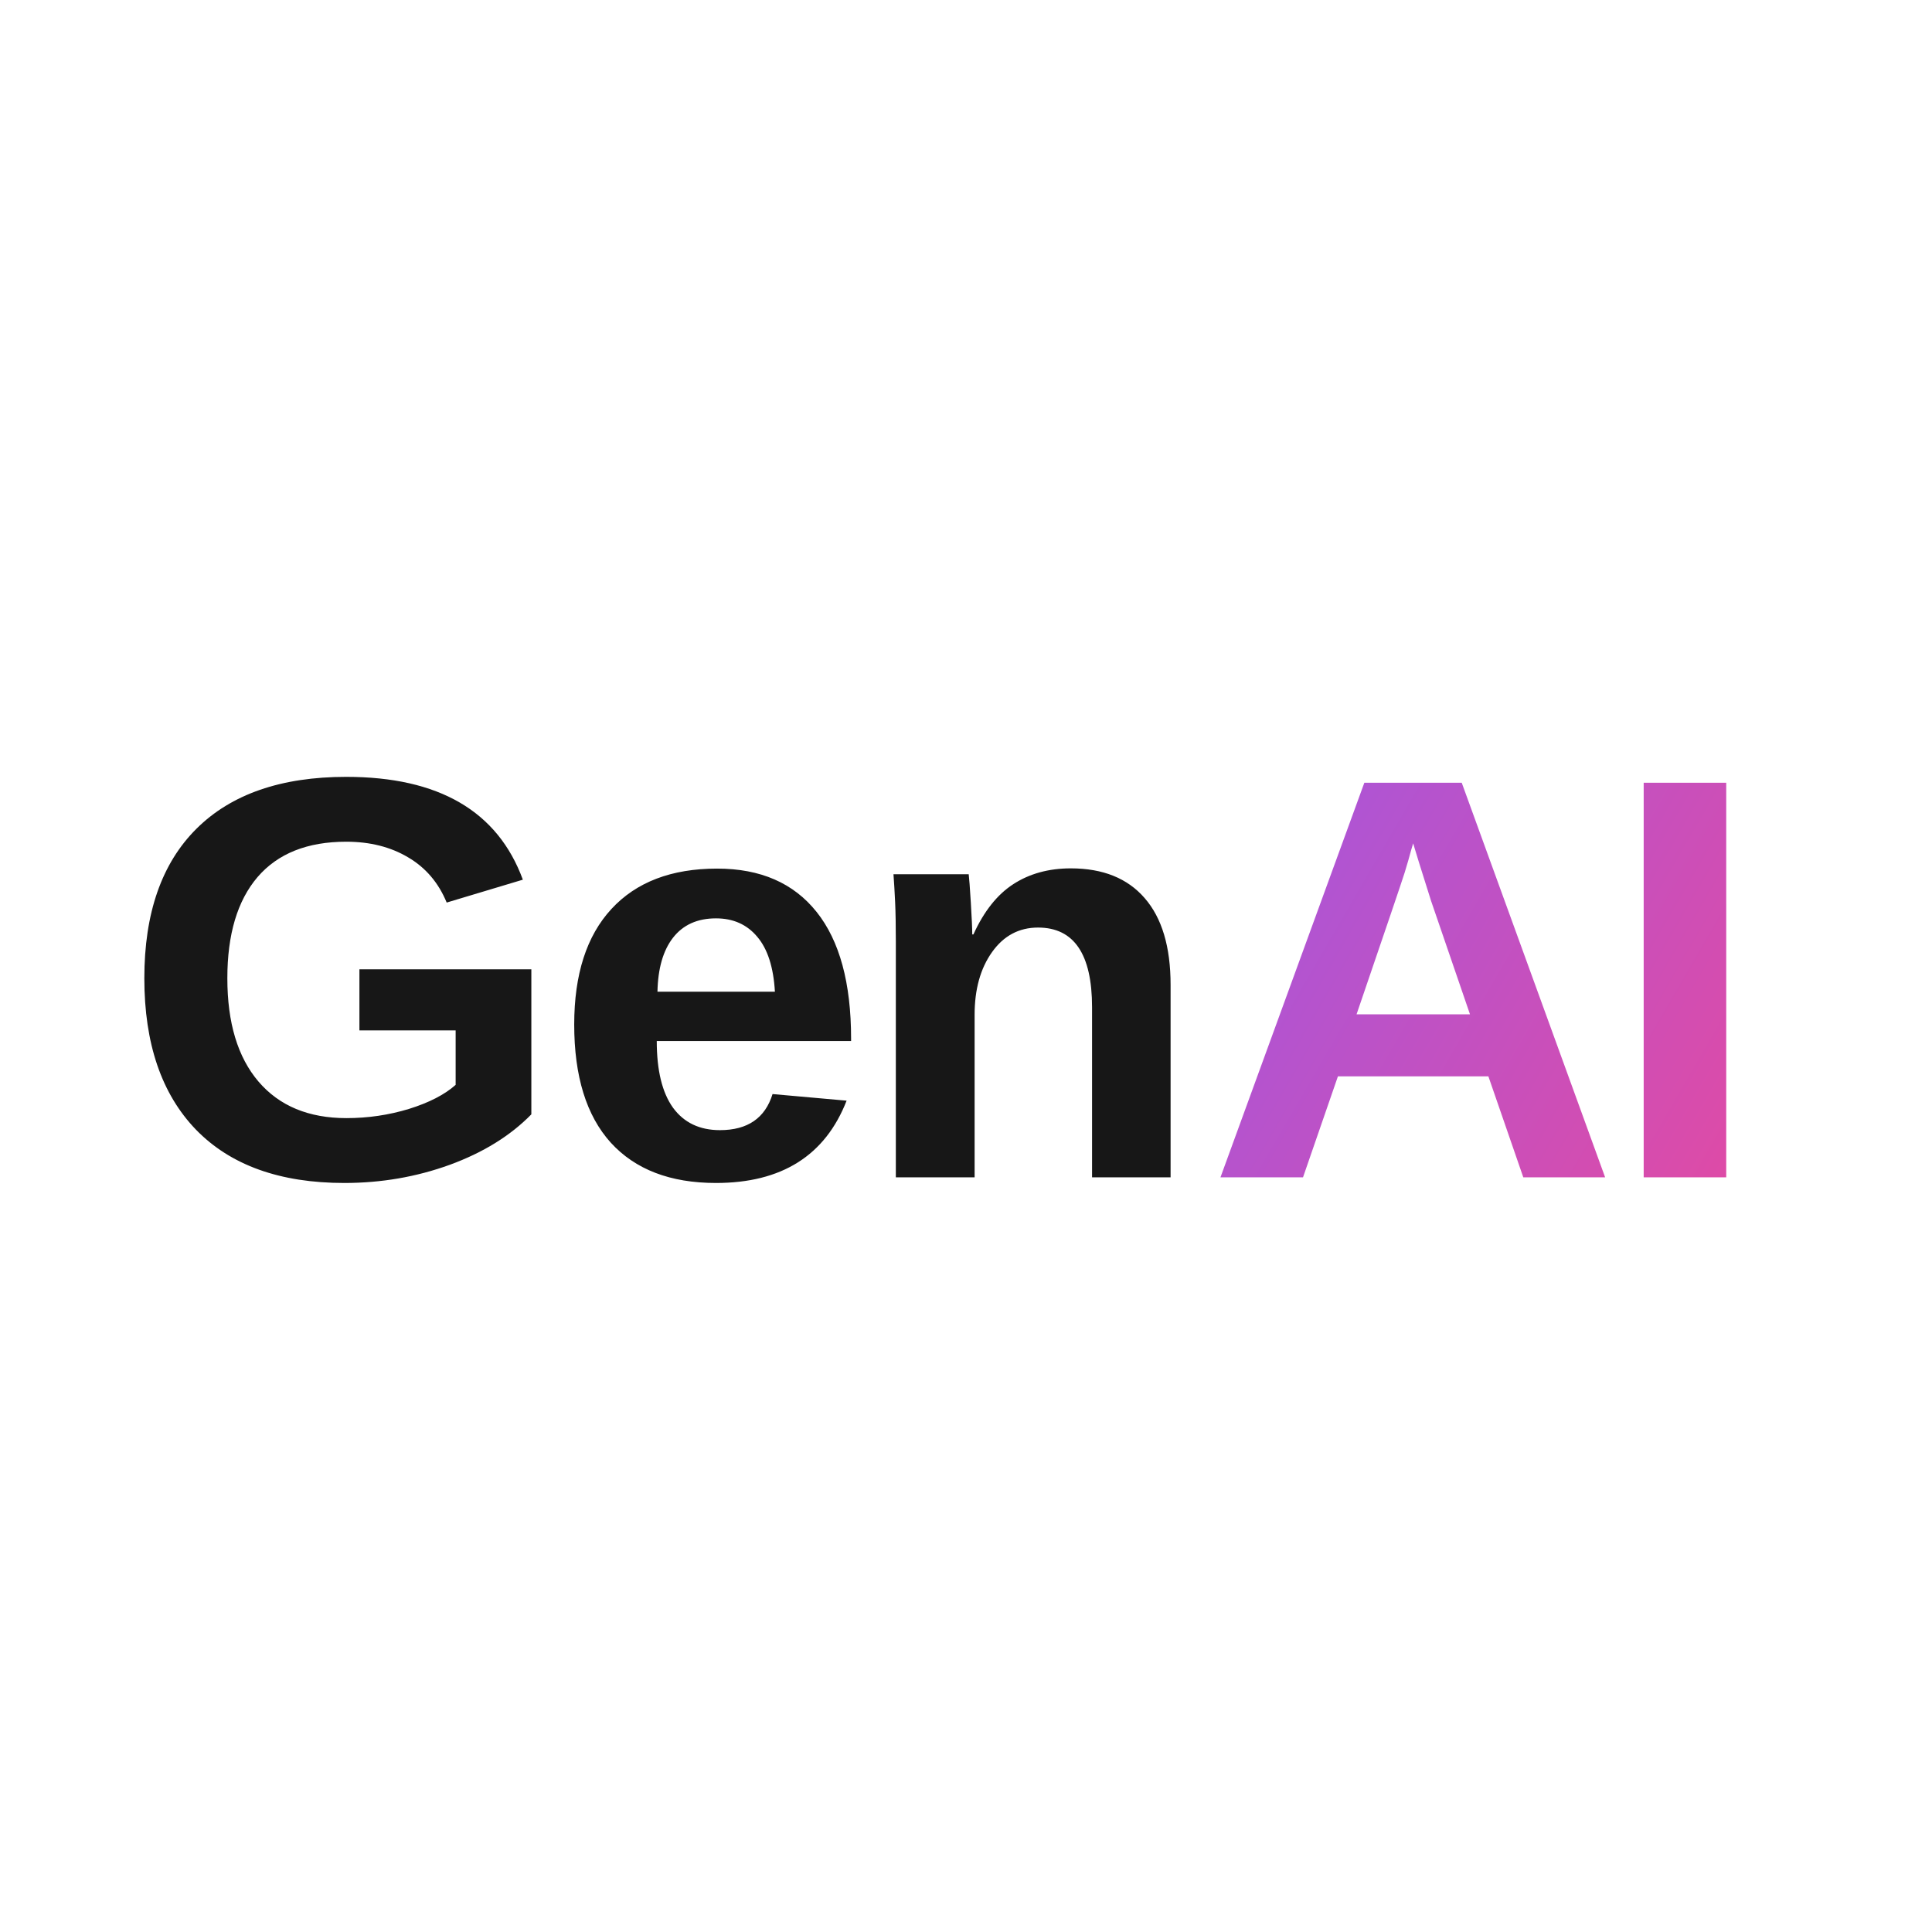
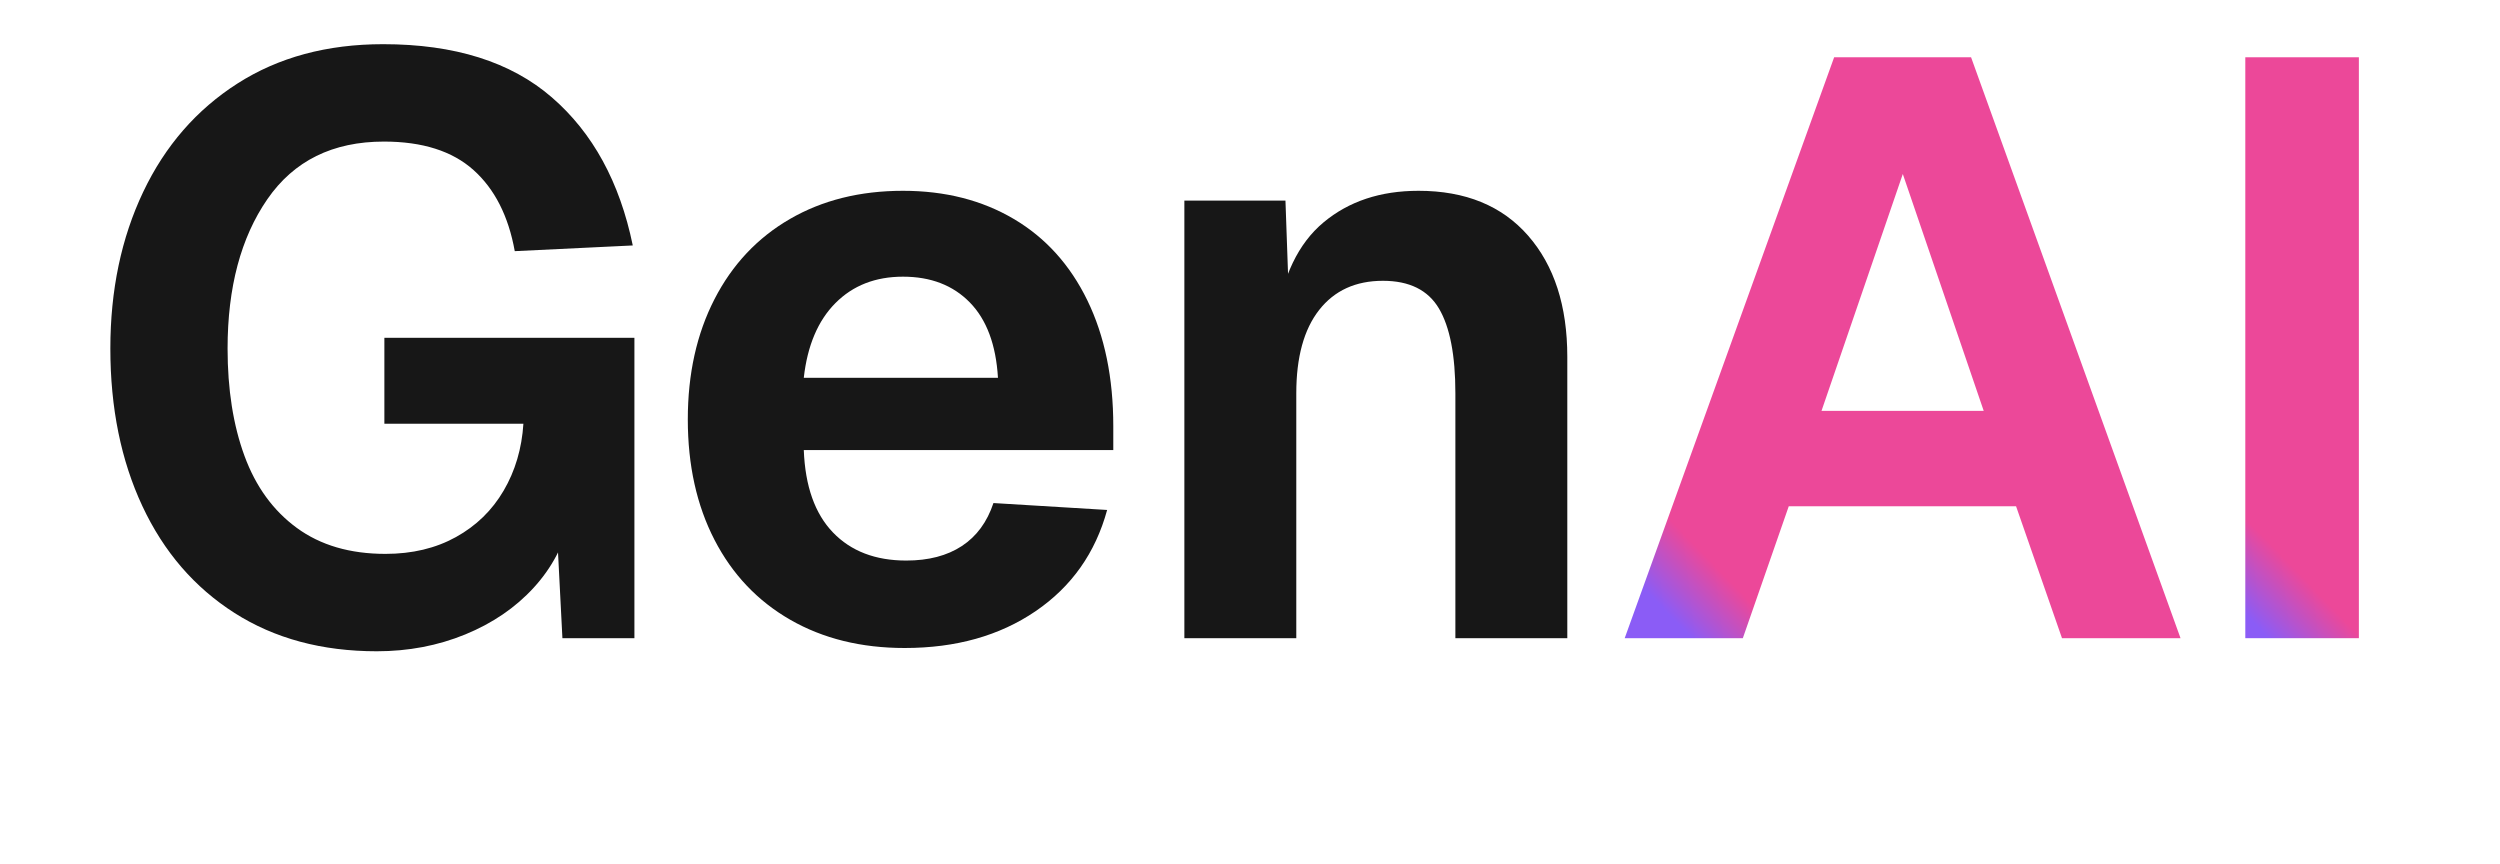
- <svg xmlns="http://www.w3.org/2000/svg" viewBox="0 0 128 128">
+ <svg xmlns="http://www.w3.org/2000/svg" viewBox="0 0 165 57">
  <defs>
-     <linearGradient id="genai-g" x1="60" y1="50" x2="122" y2="86" gradientUnits="userSpaceOnUse">
+     <linearGradient id="genai-g" x1="105.9" y1="0" x2="164.9" y2="57.2" gradientUnits="userSpaceOnUse">
      <stop offset="0" stop-color="#8b5cf6" />
      <stop offset="1" stop-color="#ec4899" />
    </linearGradient>
  </defs>
-   <text x="8" y="78" font-family="Arial, Helvetica, sans-serif" font-weight="800" font-size="38" letter-spacing="-1" fill="#171717">Gen<tspan fill="url(#genai-g)">AI</tspan>
-   </text>
+   <g transform="translate(5.00 42.12) scale(0.054 -0.054)">
+     <path fill="#171717" d="M42.28 354Q42.28 461 82.46 545.5Q122.64 630 197.76 678.0Q272.88 726 375.68 726Q506.759 726 581.839 661.04Q656.919 596.08 680.799 480L536.561 473.041Q524.961 537.441 486.121 572.201Q447.28 606.961 376.64 606.961Q282.759 606.961 234.158 536.501Q185.558 466.041 185.558 354Q185.558 279.12 206.218 222.799Q226.878 166.479 270.219 134.759Q313.559 103.039 378.56 103.039Q427.56 103.039 464.7 123.599Q501.841 144.159 523.021 180.4Q544.201 216.64 547.121 262.121H377.2V367.16H682.799V0H594.8L586.88 154.4L603.68 145.2Q593.12 98.16 559.62 61.62Q526.12 25.08 475.94 4.54Q425.76 -16 367.92 -16Q267.52 -16 194.1 30.78Q120.68 77.56 81.48 161.32Q42.28 245.08 42.28 354Z" />
+   </g>
+   <g transform="translate(43.22 42.12) scale(0.054 -0.054)">
+     <path fill="#171717" d="M40.28 267.4Q40.28 350.88 72.9 414.36Q105.52 477.84 165.04 512.32Q224.56 546.8 303.279 546.8Q380.439 546.8 438.719 512.38Q496.999 477.96 528.658 412.8Q560.318 347.64 560.318 259.2V229.88H182.038Q184.598 163.64 217.658 129.259Q250.719 94.879 307.279 94.879Q348.2 94.879 375.22 112.619Q402.24 130.359 413.84 165.16L552.798 156.72Q531.318 77.96 465.339 32.98Q399.359 -12 305.359 -12Q225.6 -12 165.56 22.48Q105.52 56.96 72.9 120.18Q40.28 183.4 40.28 267.4ZM303.279 441.841Q252.799 441.841 220.739 409.601Q188.678 377.36 182.038 318.28H419.36Q415.76 378.84 384.98 410.341Q354.2 441.841 303.279 441.841Z" />
+   </g>
+   <g transform="translate(74.47 42.12) scale(0.054 -0.054)">
+     <path fill="#171717" d="M68.48 534.8H192.039L197.438 382.041L180.719 387.681Q192.319 469.6 238.579 508.2Q284.839 546.8 354.639 546.8Q440.679 546.8 488.599 492Q536.519 437.2 536.519 343.88V0H399.721V299.241Q399.721 368.961 379.68 402.881Q359.64 436.801 311.2 436.801Q261.159 436.801 233.219 401.141Q205.278 365.481 205.278 299.241V0H68.48Z" />
+   </g>
+   <g transform="translate(105.94 42.12) scale(0.054 -0.054)">
+     <path fill="url(#genai-g)" d="M279.88 710H447.238L703.238 0H558.36L502.239 161.202H224.398L168.278 0H23.88ZM462.68 277.84 363.799 567.323 264.438 277.84Z" />
+   </g>
+   <g transform="translate(144.00 42.12) scale(0.054 -0.054)">
+     <path fill="url(#genai-g)" d="M77.601 710H216.398V0H77.601Z" />
+   </g>
</svg>
